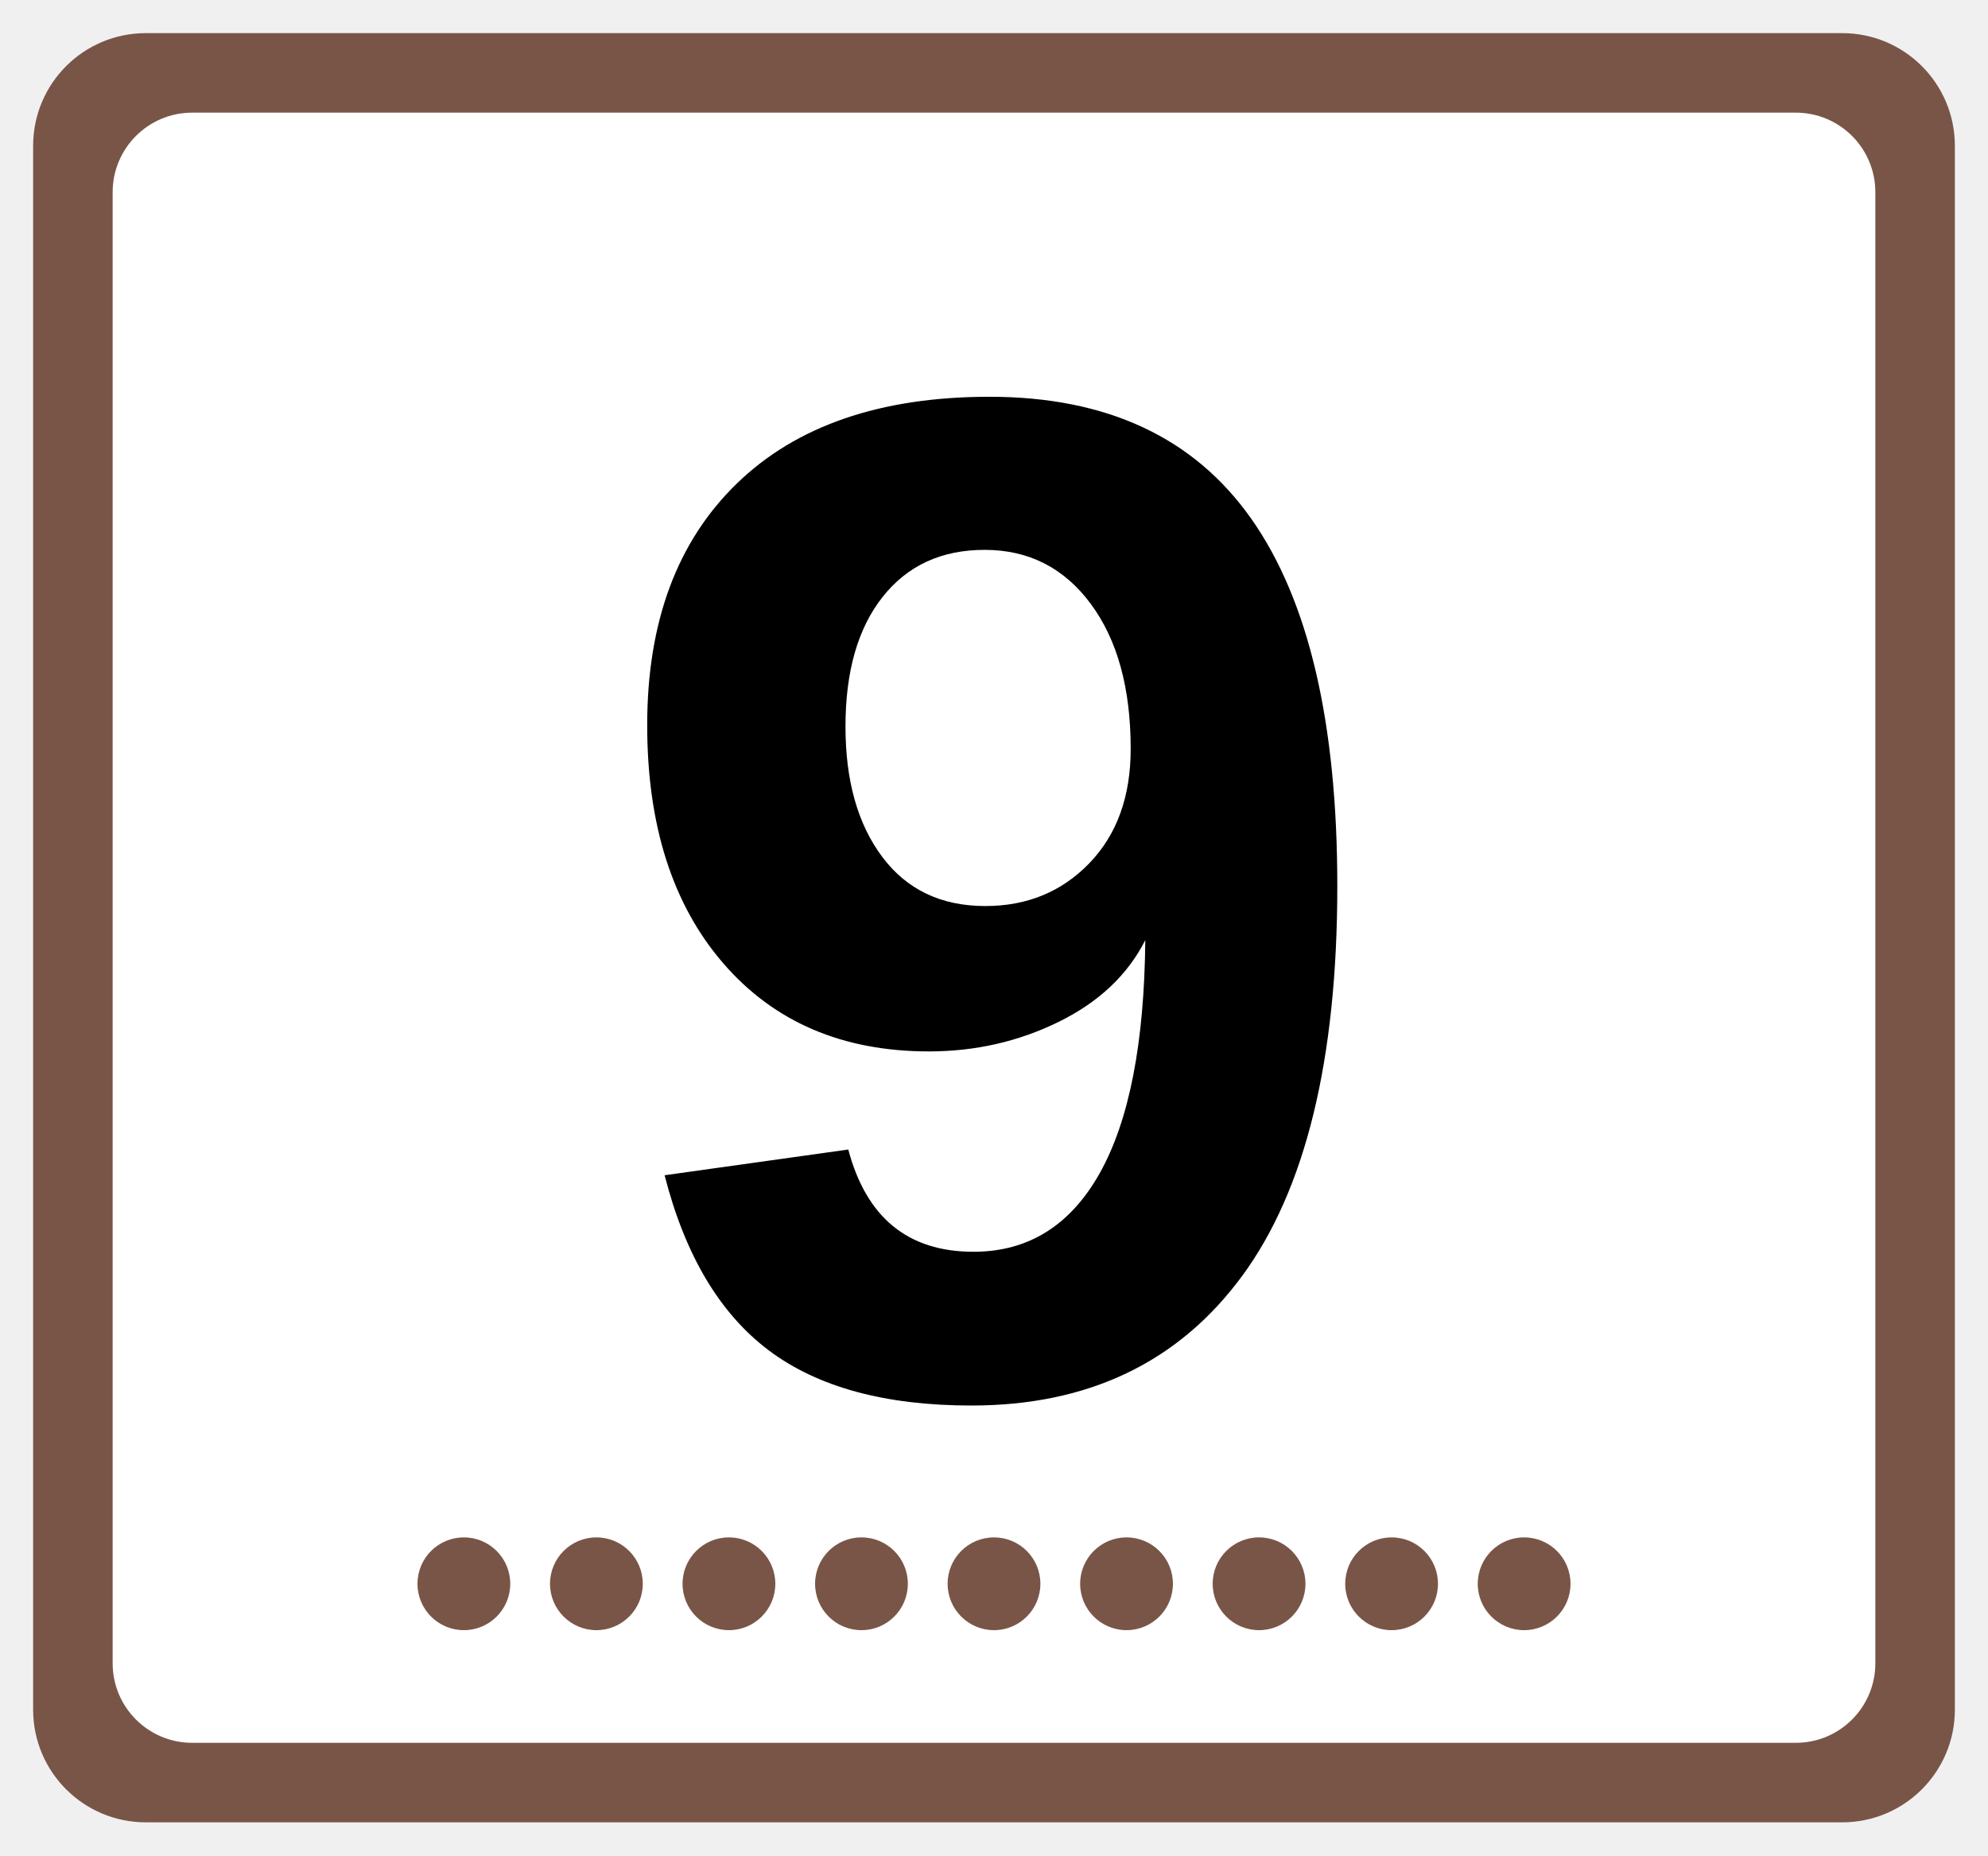
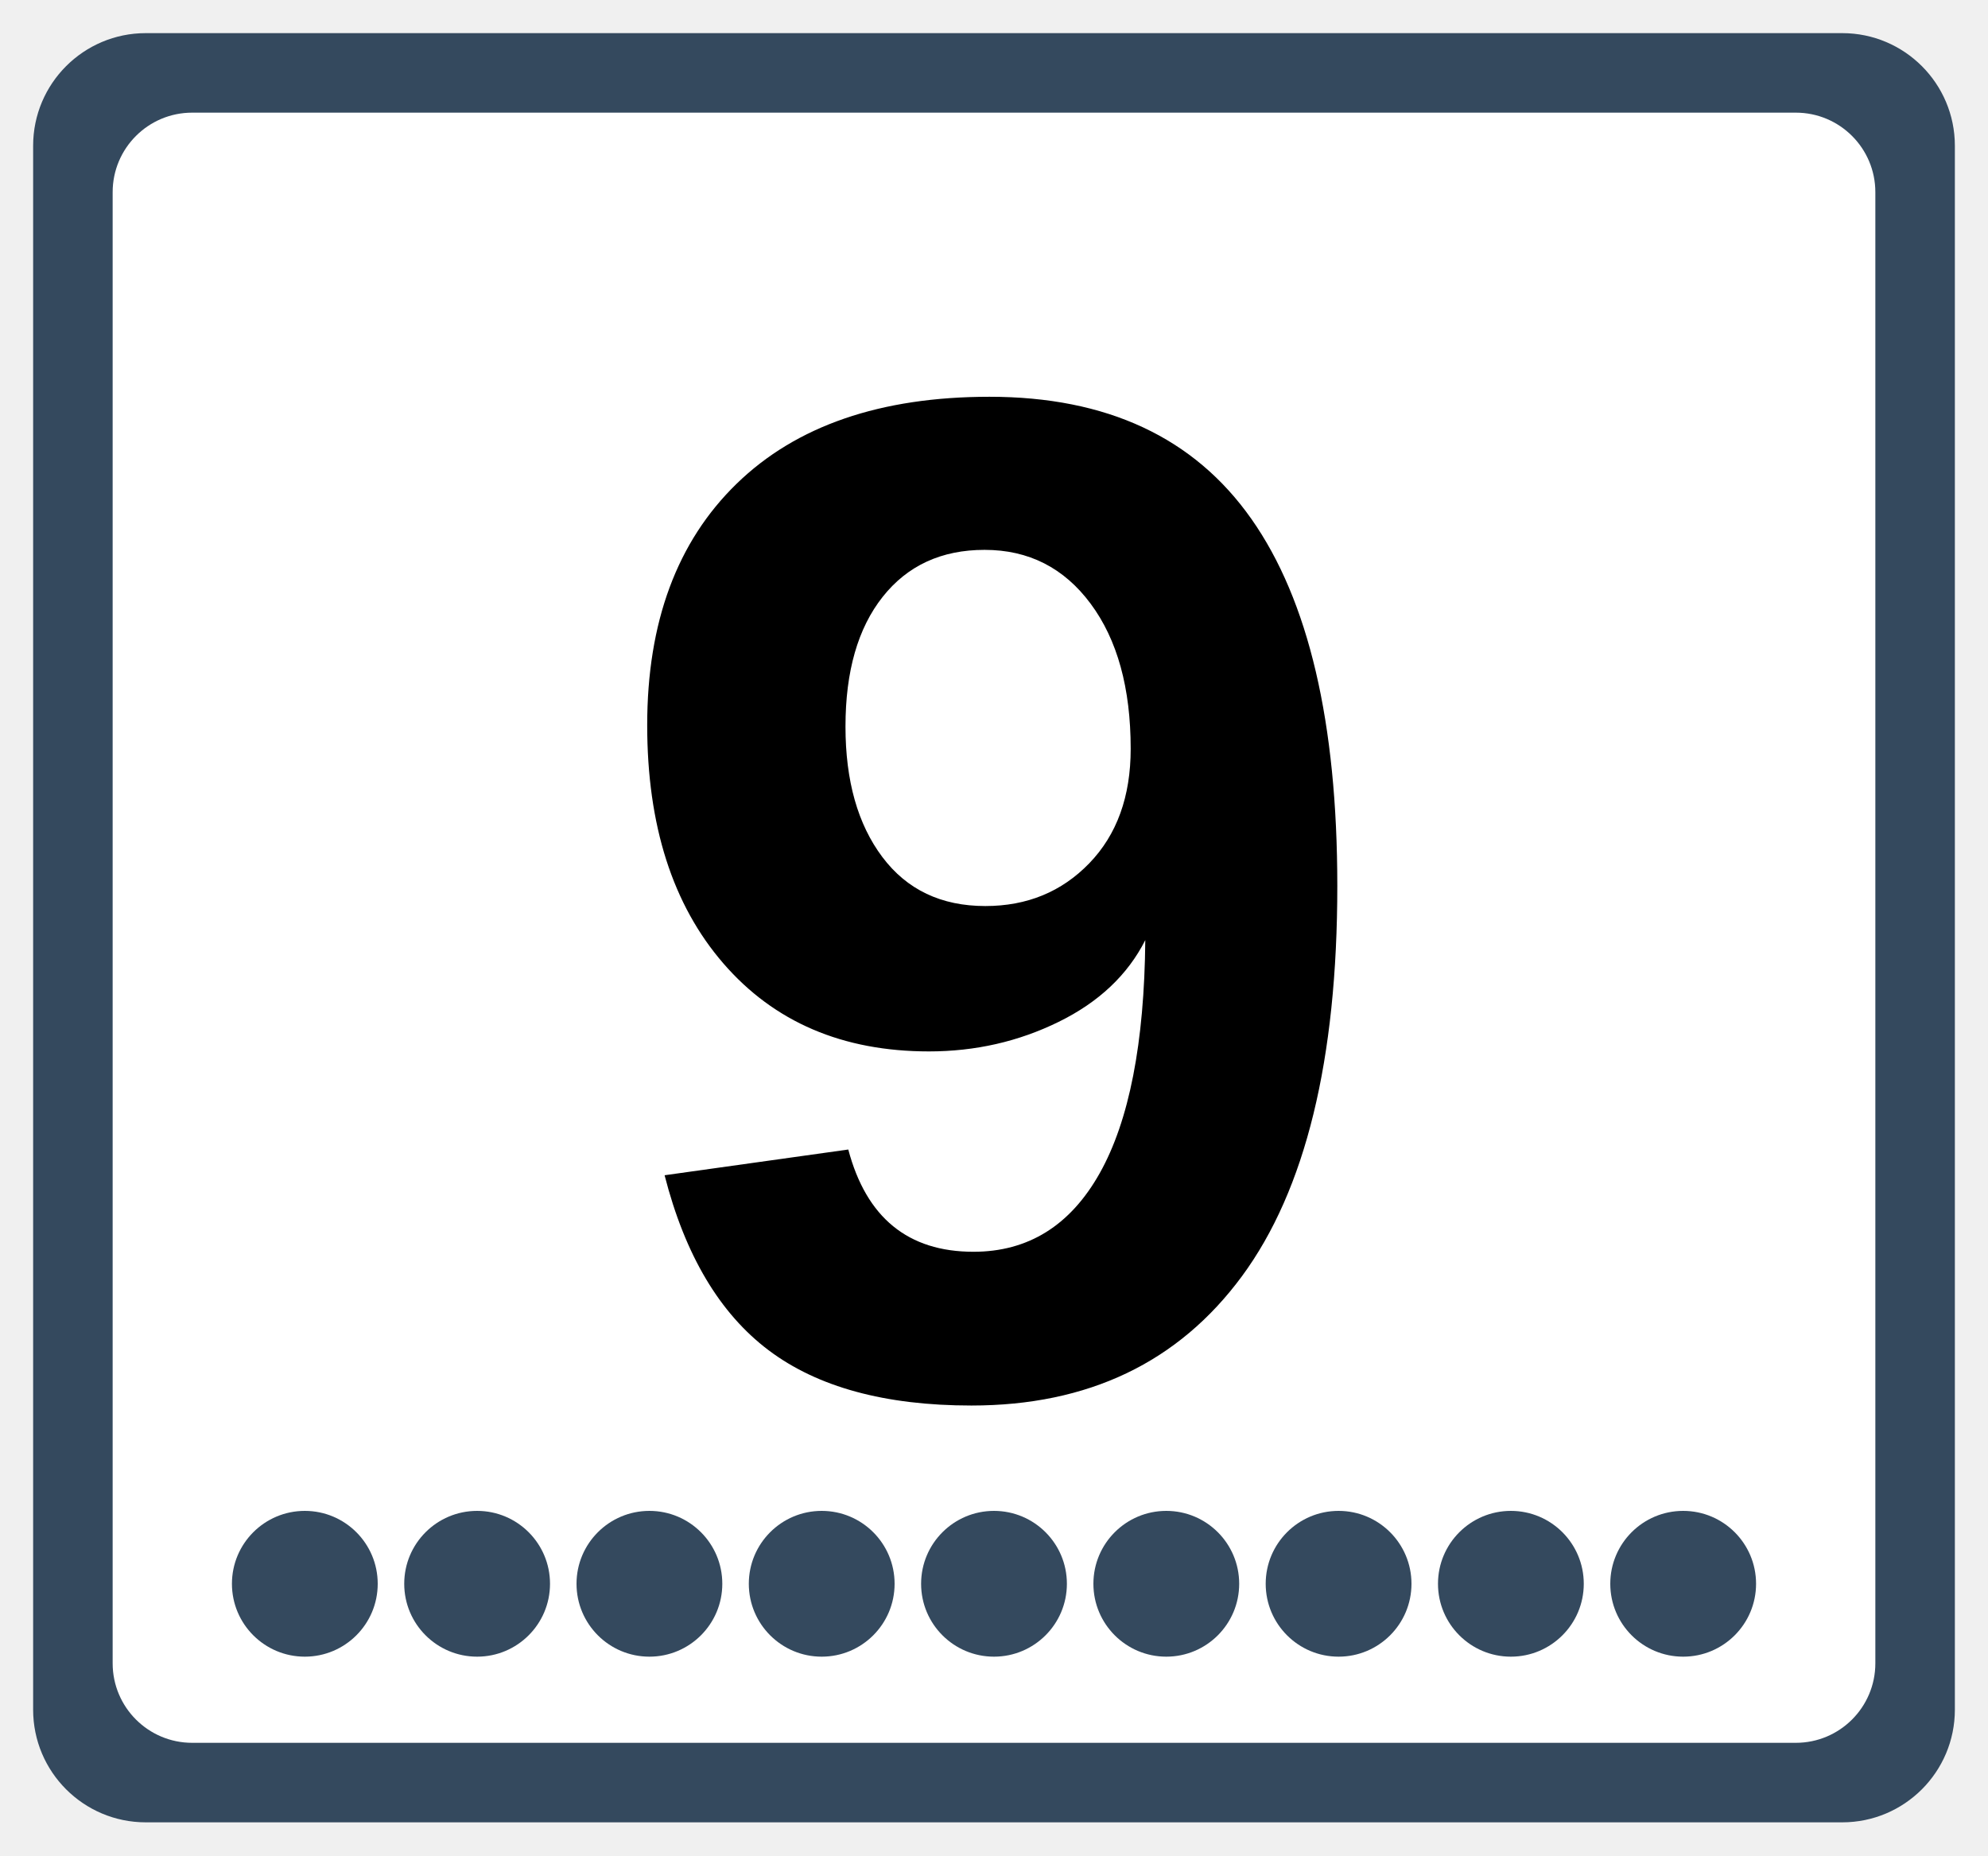
<svg xmlns="http://www.w3.org/2000/svg" viewBox="0 0 600 560" role="img" aria-label="nine, 9">
-   <rect x="10" y="10" width="580" height="540" rx="34" fill="#795548" />
+   <rect x="10" y="10" width="580" height="540" rx="34" fill="#34495e" />
  <rect x="34" y="34" width="532" height="492" rx="24" fill="#ffffff" />
  <text x="300" y="420" text-anchor="middle" font-family="Nunito, Arial, sans-serif" font-size="430" font-weight="900" fill="#000000">9</text>
-   <circle cx="140.0" cy="478" r="14" fill="#795548" />
-   <circle cx="180.0" cy="478" r="14" fill="#795548" />
-   <circle cx="220.0" cy="478" r="14" fill="#795548" />
-   <circle cx="260.0" cy="478" r="14" fill="#795548" />
-   <circle cx="300.0" cy="478" r="14" fill="#795548" />
-   <circle cx="340.0" cy="478" r="14" fill="#795548" />
-   <circle cx="380.0" cy="478" r="14" fill="#795548" />
-   <circle cx="420.0" cy="478" r="14" fill="#795548" />
-   <circle cx="460.0" cy="478" r="14" fill="#795548" />
+   <circle cx="92.0" cy="478" r="22" fill="#34495e" />
+   <circle cx="144.0" cy="478" r="22" fill="#34495e" />
+   <circle cx="196.0" cy="478" r="22" fill="#34495e" />
+   <circle cx="248.0" cy="478" r="22" fill="#34495e" />
+   <circle cx="300.0" cy="478" r="22" fill="#34495e" />
+   <circle cx="352.0" cy="478" r="22" fill="#34495e" />
+   <circle cx="404.0" cy="478" r="22" fill="#34495e" />
+   <circle cx="456.0" cy="478" r="22" fill="#34495e" />
+   <circle cx="508.0" cy="478" r="22" fill="#34495e" />
</svg>
